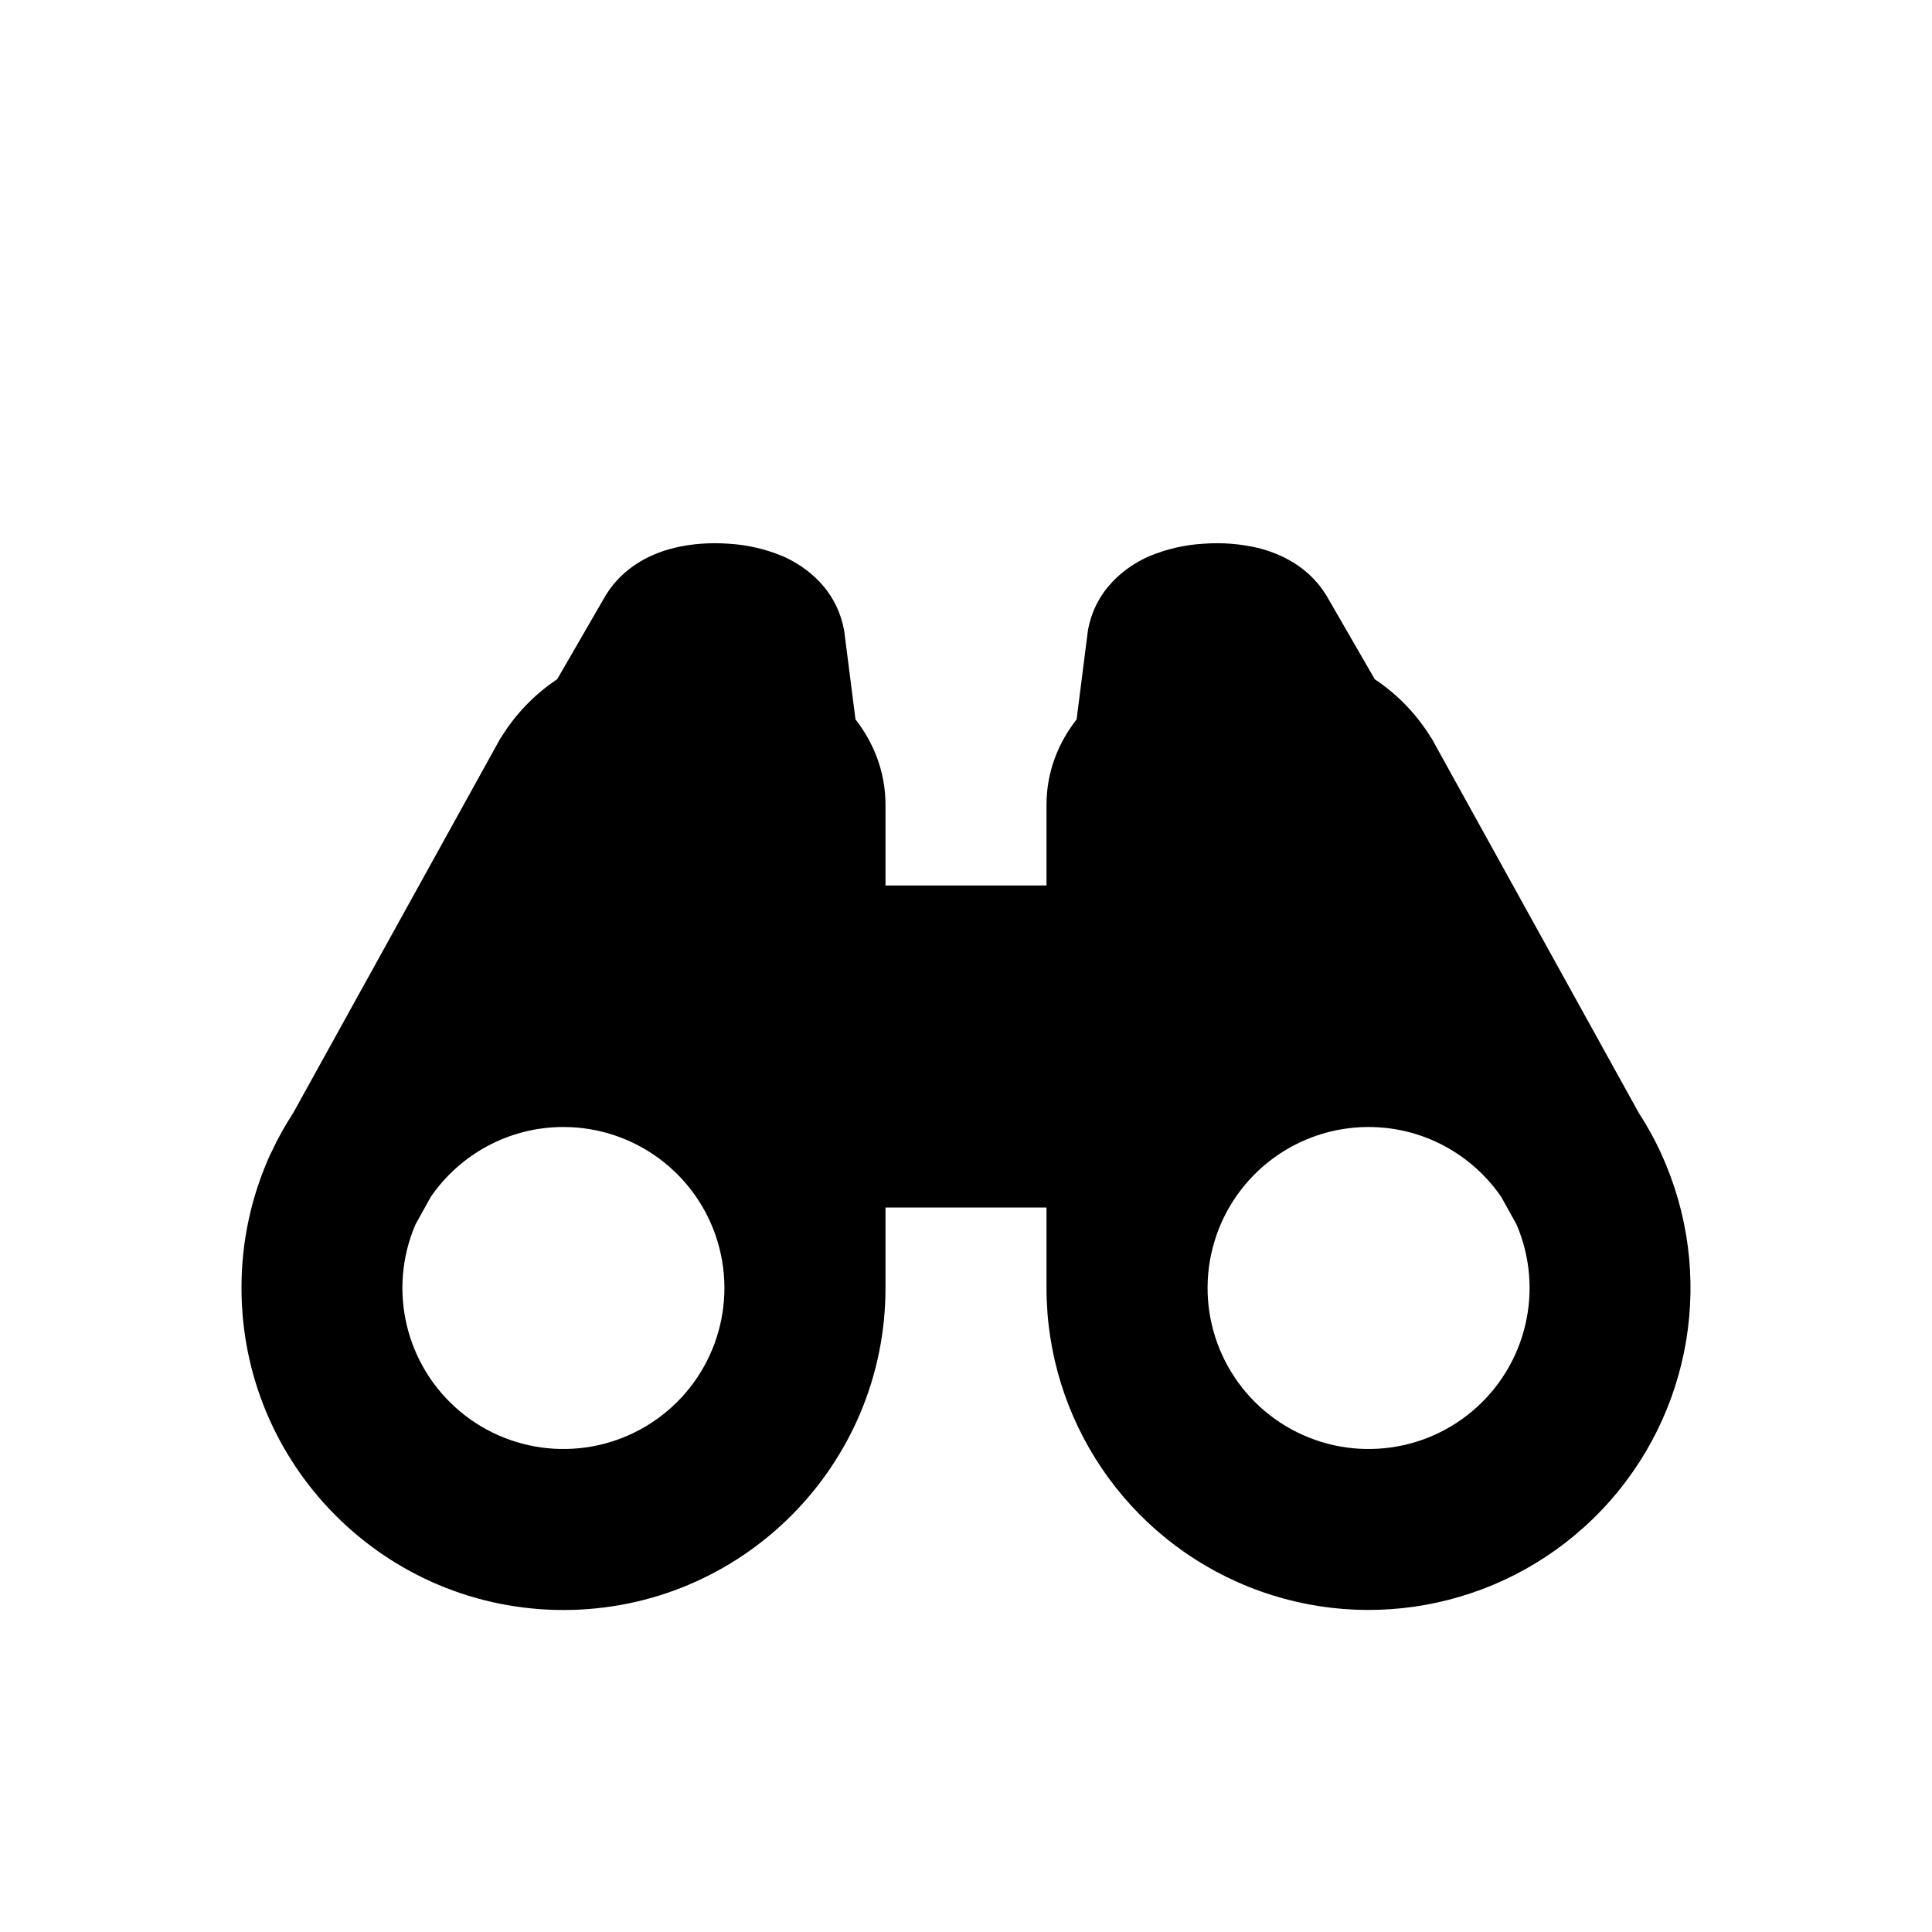
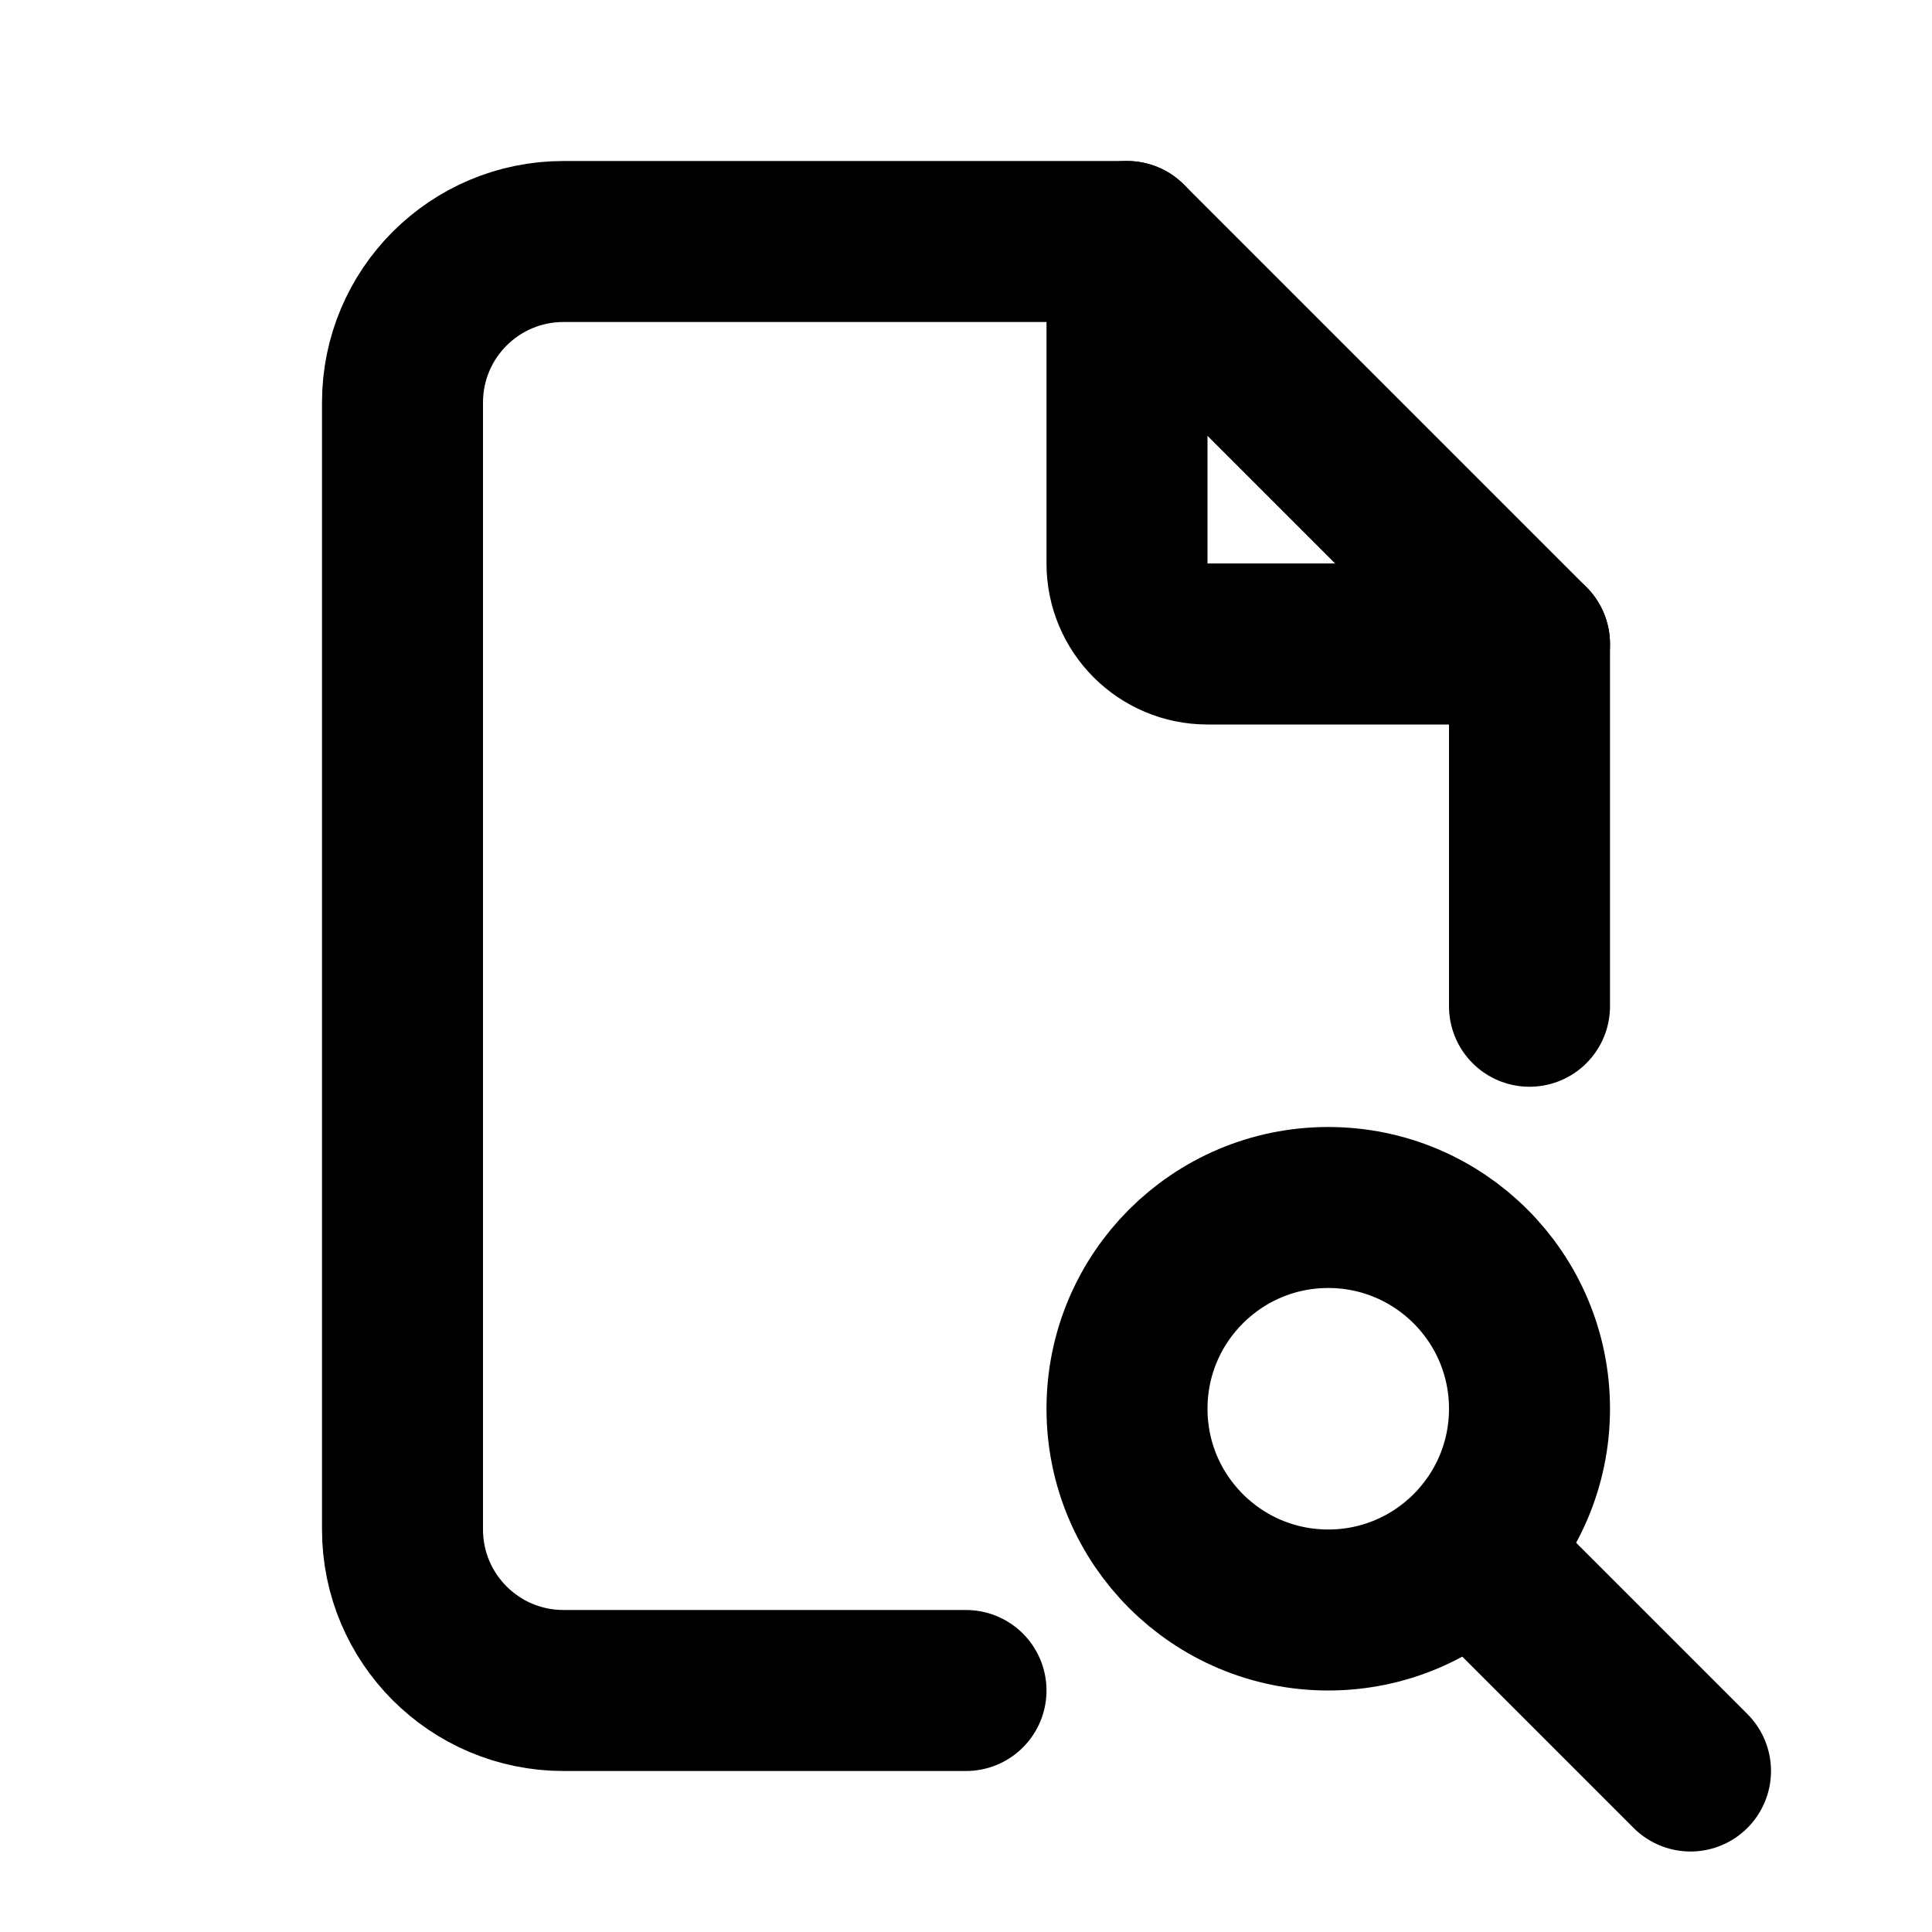
- <svg xmlns="http://www.w3.org/2000/svg" width="24" height="24" viewBox="0 0 24 24" fill="black" class="icon icon-tabler icons-tabler-filled icon-tabler-binoculars">
+ <svg xmlns="http://www.w3.org/2000/svg" width="24" height="24" viewBox="0 0 24 24" fill="none" stroke="currentColor" stroke-width="2" stroke-linecap="round" stroke-linejoin="round" class="icon icon-tabler icons-tabler-outline icon-tabler-file-search">
  <path stroke="none" d="M0 0h24v24H0z" fill="none" />
-   <path d="M8.887 6.748c-.163 0 -.337 .016 -.506 .057c-.172 .041 -.582 .165 -.838 .562l-.014 .02l-.607 1.05c-.307 .205 -.534 .46 -.693 .717l-.014 .02l-2.572 4.65a4.009 4.009 0 0 0 -.274 .494l-.006 .01a3.99 3.99 0 0 0 -.363 1.672a4 4 0 0 0 8 0v-1h2v1a4 4 0 1 0 7.635 -1.67l-.004 -.012a4.008 4.008 0 0 0 -.274 -.494l-2.572 -4.65l-.014 -.02a2.337 2.337 0 0 0 -.693 -.716l-.607 -1.051l-.014 -.02c-.256 -.397 -.667 -.52 -.838 -.562a2.225 2.225 0 0 0 -.664 -.051a2.06 2.06 0 0 0 -.68 .156c-.184 .081 -.638 .327 -.754 .889l-.007 .037l-.14 1.1c-.22 .283 -.374 .64 -.374 1.064v1h-2v-1c0 -.424 -.154 -.781 -.373 -1.064l-.14 -1.1l-.008 -.037c-.116 -.562 -.57 -.808 -.754 -.889a2.06 2.06 0 0 0 -.68 -.156a2.374 2.374 0 0 0 -.158 -.006zm-1.887 7.252a2 2 0 1 1 -1.838 1.209l.19 -.342c.36 -.523 .964 -.867 1.648 -.867zm10 0c.684 0 1.288 .344 1.648 .867l.19 .342a2 2 0 1 1 -1.838 -1.209z" />
+   <path d="M14 3v4a1 1 0 0 0 1 1h4" />
+   <path d="M12 21h-5a2 2 0 0 1 -2 -2v-14a2 2 0 0 1 2 -2h7l5 5v4.5" />
+   <path d="M16.5 17.5m-2.5 0a2.5 2.5 0 1 0 5 0a2.5 2.5 0 1 0 -5 0" />
+   <path d="M18.5 19.5l2.5 2.5" />
</svg>
